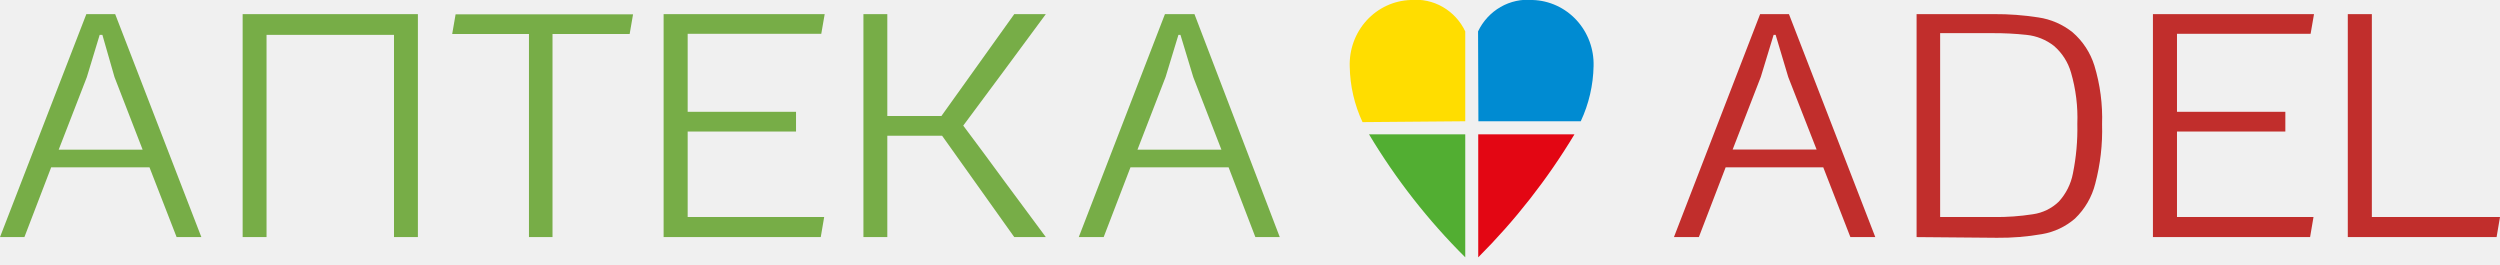
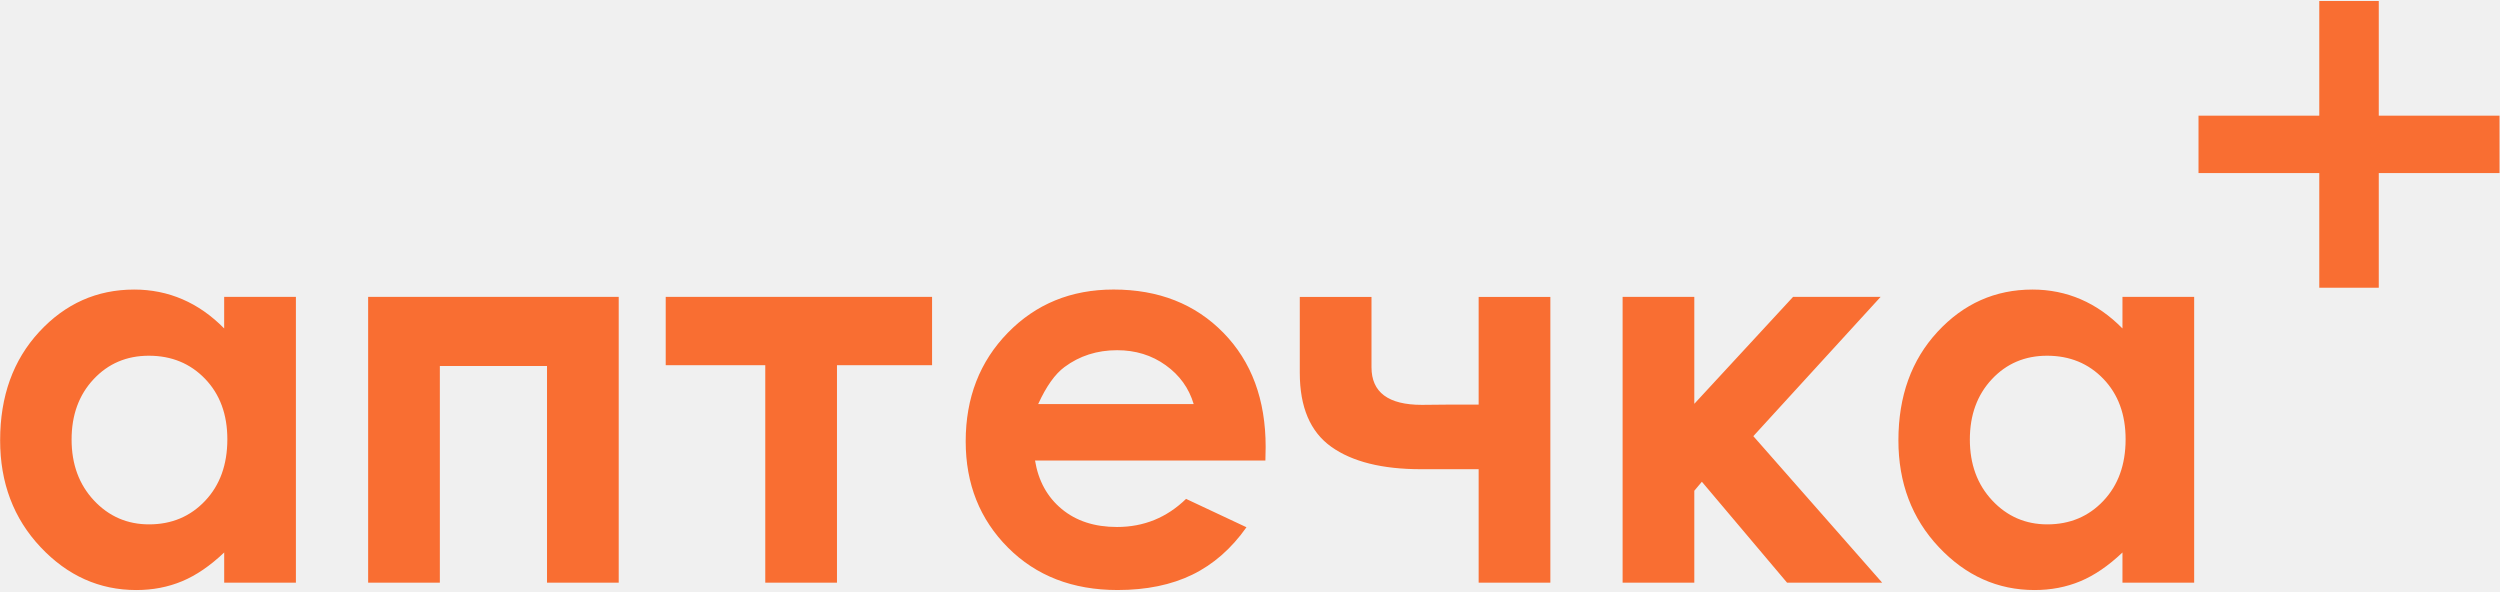
- <svg xmlns="http://www.w3.org/2000/svg" width="255" height="27" fill="none">
-   <g clip-path="url(#clip0_3622_6376)">
-     <path d="M138.978 12.457a13.917 13.917 0 01-1.305-5.66 6.708 6.708 0 01.403-2.534 6.593 6.593 0 011.323-2.183A6.426 6.426 0 01141.44.582 6.308 6.308 0 01143.887 0a5.503 5.503 0 013.275.71 5.678 5.678 0 012.294 2.493v9.165l-10.478.089z" fill="#FD0" />
-     <path d="M149.456 26.248a64.217 64.217 0 01-9.816-12.546h9.816v12.546z" fill="#52AE32" />
-     <path d="M160.596 13.702a65.606 65.606 0 01-9.817 12.546V13.702h9.817z" fill="#E30613" />
-     <path d="M150.762 3.203a5.693 5.693 0 012.296-2.49A5.52 5.52 0 01156.331 0c.842.025 1.67.22 2.437.573.768.352 1.46.856 2.037 1.483a6.564 6.564 0 011.326 2.167c.299.805.439 1.661.414 2.521a13.904 13.904 0 01-1.306 5.624h-10.442l-.035-9.165z" fill="#008BD2" />
-     <path d="M18.014 24.184l-2.767-7.118H5.22l-2.73 7.118H0L8.807 1.44h2.941l8.79 22.743h-2.524zM11.68 7.866l-1.236-4.307h-.278L8.858 7.866l-2.872 7.402h8.563L11.68 7.866zm28.508 16.318V3.559H27.187v20.625H24.75V1.44h17.875v22.743h-2.437zm13.767 0V3.47h-7.832l.348-2.011h18.101l-.348 2.01h-7.867v20.715h-2.402zm13.733 0V1.44h16.43l-.348 2.011H70.142v7.955h11.052v2.01H70.142v8.72h13.924l-.349 2.047h-16.03zm35.767 0l-7.362-10.34h-5.587v10.34h-2.437V1.44h2.437v10.393h5.517l7.432-10.393h3.22l-4.194 5.677-4.23 5.695a552.014 552.014 0 014.23 5.712l4.194 5.659h-3.22zm24.593 0l-2.732-7.118h-10.008l-2.733 7.118h-2.541l8.79-22.743h3.011l8.702 22.743h-2.489zm-6.335-16.318l-1.305-4.307h-.209l-1.306 4.289-2.872 7.42h8.564l-2.872-7.402z" fill="#77AD47" />
-     <path d="M188.739 24.184l-2.767-7.118h-9.956l-2.733 7.118h-2.541l8.79-22.743h2.941l8.807 22.743h-2.541zm-6.335-16.318l-1.288-4.307h-.209l-1.306 4.289-2.871 7.403h8.563l-2.889-7.385zm13.088 16.318V1.44h7.867c1.527-.01 3.051.103 4.56.338 1.27.186 2.47.707 3.481 1.513a7.425 7.425 0 012.228 3.399 18.43 18.43 0 01.783 5.979 21.29 21.29 0 01-.696 6.068 7.44 7.44 0 01-2.071 3.56 6.895 6.895 0 01-3.359 1.583 25.15 25.15 0 01-4.595.374l-8.198-.071zm7.867-2.047c1.34.017 2.679-.078 4.003-.285a4.764 4.764 0 002.629-1.28 5.883 5.883 0 001.444-2.866 22.9 22.9 0 00.453-5.072 16.51 16.51 0 00-.644-5.231 5.654 5.654 0 00-1.741-2.723 5.431 5.431 0 00-2.785-1.121 30.829 30.829 0 00-3.481-.178h-5.343v18.756h5.465zm16.24 2.047V1.44h16.43l-.348 2.011h-13.628v7.955h11.052v2.01h-11.052v8.72h13.924l-.348 2.047h-16.03zm19.876 0V1.44h2.454v20.696H255l-.348 2.047h-15.177z" fill="#C12E2C" />
-   </g>
-   <defs>
-     <clipPath id="clip0_3622_6376">
-       <path fill="#fff" d="M0 0h255v26.248H0z" />
-     </clipPath>
-   </defs>
+ <svg xmlns="http://www.w3.org/2000/svg" width="1899" height="449" fill="none">
+   <path d="M170.3 225.52h54.47V442.6H170.3v-22.94c-10.63 10.11-21.29 17.39-31.99 21.85-10.7 4.46-22.29 6.68-34.78 6.68-28.03 0-52.28-10.87-72.74-32.62C10.33 393.82.1 366.79.1 334.47c0-33.52 9.9-60.98 29.69-82.4 19.8-21.41 43.84-32.12 72.14-32.12 13.02 0 25.24 2.46 36.66 7.38 11.43 4.92 21.99 12.3 31.69 22.15v-23.96h.02zm-57.26 44.69c-16.84 0-30.82 5.95-41.96 17.86s-16.7 27.17-16.7 45.79c0 18.75 5.66 34.19 17 46.29 11.33 12.11 25.29 18.16 41.86 18.16 17.1 0 31.29-5.95 42.55-17.86 11.27-11.9 16.9-27.5 16.9-46.79 0-18.89-5.64-34.18-16.9-45.89-11.26-11.7-25.51-17.56-42.75-17.56zM334.11 442.6h-54.47V225.52h190.34V442.6h-54.47V278h-81.4v164.6zm171.58-217.08H708v51.87h-72.23v165.2H581.3V277.4h-75.62v-51.88h.01zm455.5 124.3H786.21c2.53 15.43 9.28 27.7 20.25 36.81 10.97 9.11 24.97 13.67 42 13.67 20.35 0 37.84-7.11 52.47-21.35l45.89 21.55c-11.44 16.23-25.14 28.23-41.1 36.01-15.96 7.78-34.92 11.67-56.86 11.67-34.05 0-61.79-10.74-83.2-32.22-21.42-21.48-32.12-48.38-32.12-80.71 0-33.12 10.67-60.62 32.02-82.5 21.35-21.88 48.11-32.82 80.31-32.82 34.18 0 61.98 10.94 83.4 32.82 21.41 21.88 32.12 50.78 32.12 86.69l-.2 10.38zm-54.47-42.9c-3.6-12.1-10.69-21.95-21.29-29.53-10.59-7.58-22.88-11.37-36.87-11.37-15.19 0-28.51 4.26-39.97 12.77-7.2 5.32-13.86 14.7-19.99 28.13h118.12zm216.48 49.49h-43.76c-29.57 0-52.32-5.69-68.24-17.06-15.92-11.37-23.88-30.09-23.88-56.16v-57.66h54.47V279c0 19.02 12.76 28.53 38.29 28.53l21.25-.2h21.85v-81.8h54.47V442.6h-54.47v-86.19h.02zm109.34-130.89H1287v81.22l75.01-81.22h66.5l-96.68 105.78 97.87 111.3h-72.24l-64.72-76.67-5.74 6.84v69.83h-54.47V225.52h.01zm379.68 0h54.47V442.6h-54.47v-22.94c-10.63 10.11-21.29 17.39-31.98 21.85-10.7 4.46-22.29 6.68-34.78 6.68-28.03 0-52.28-10.87-72.74-32.62-20.46-21.75-30.69-48.78-30.69-81.1 0-33.52 9.9-60.98 29.69-82.4 19.8-21.41 43.84-32.12 72.14-32.12 13.02 0 25.24 2.46 36.67 7.38 11.42 4.92 21.99 12.3 31.69 22.15v-23.96zm-57.26 44.69c-16.84 0-30.82 5.95-41.96 17.86s-16.7 27.17-16.7 45.79c0 18.75 5.67 34.19 17 46.29 11.33 12.11 25.29 18.16 41.86 18.16 17.1 0 31.29-5.95 42.55-17.86 11.27-11.9 16.9-27.5 16.9-46.79 0-18.89-5.64-34.18-16.9-45.89-11.27-11.7-25.52-17.56-42.75-17.56zm343.68-182.36h-91.72V.74h-45.2v87.11h-91.73v43.61h91.73v87.1h45.2v-87.1h91.72V87.85z" fill="#F96E32" />
</svg>
